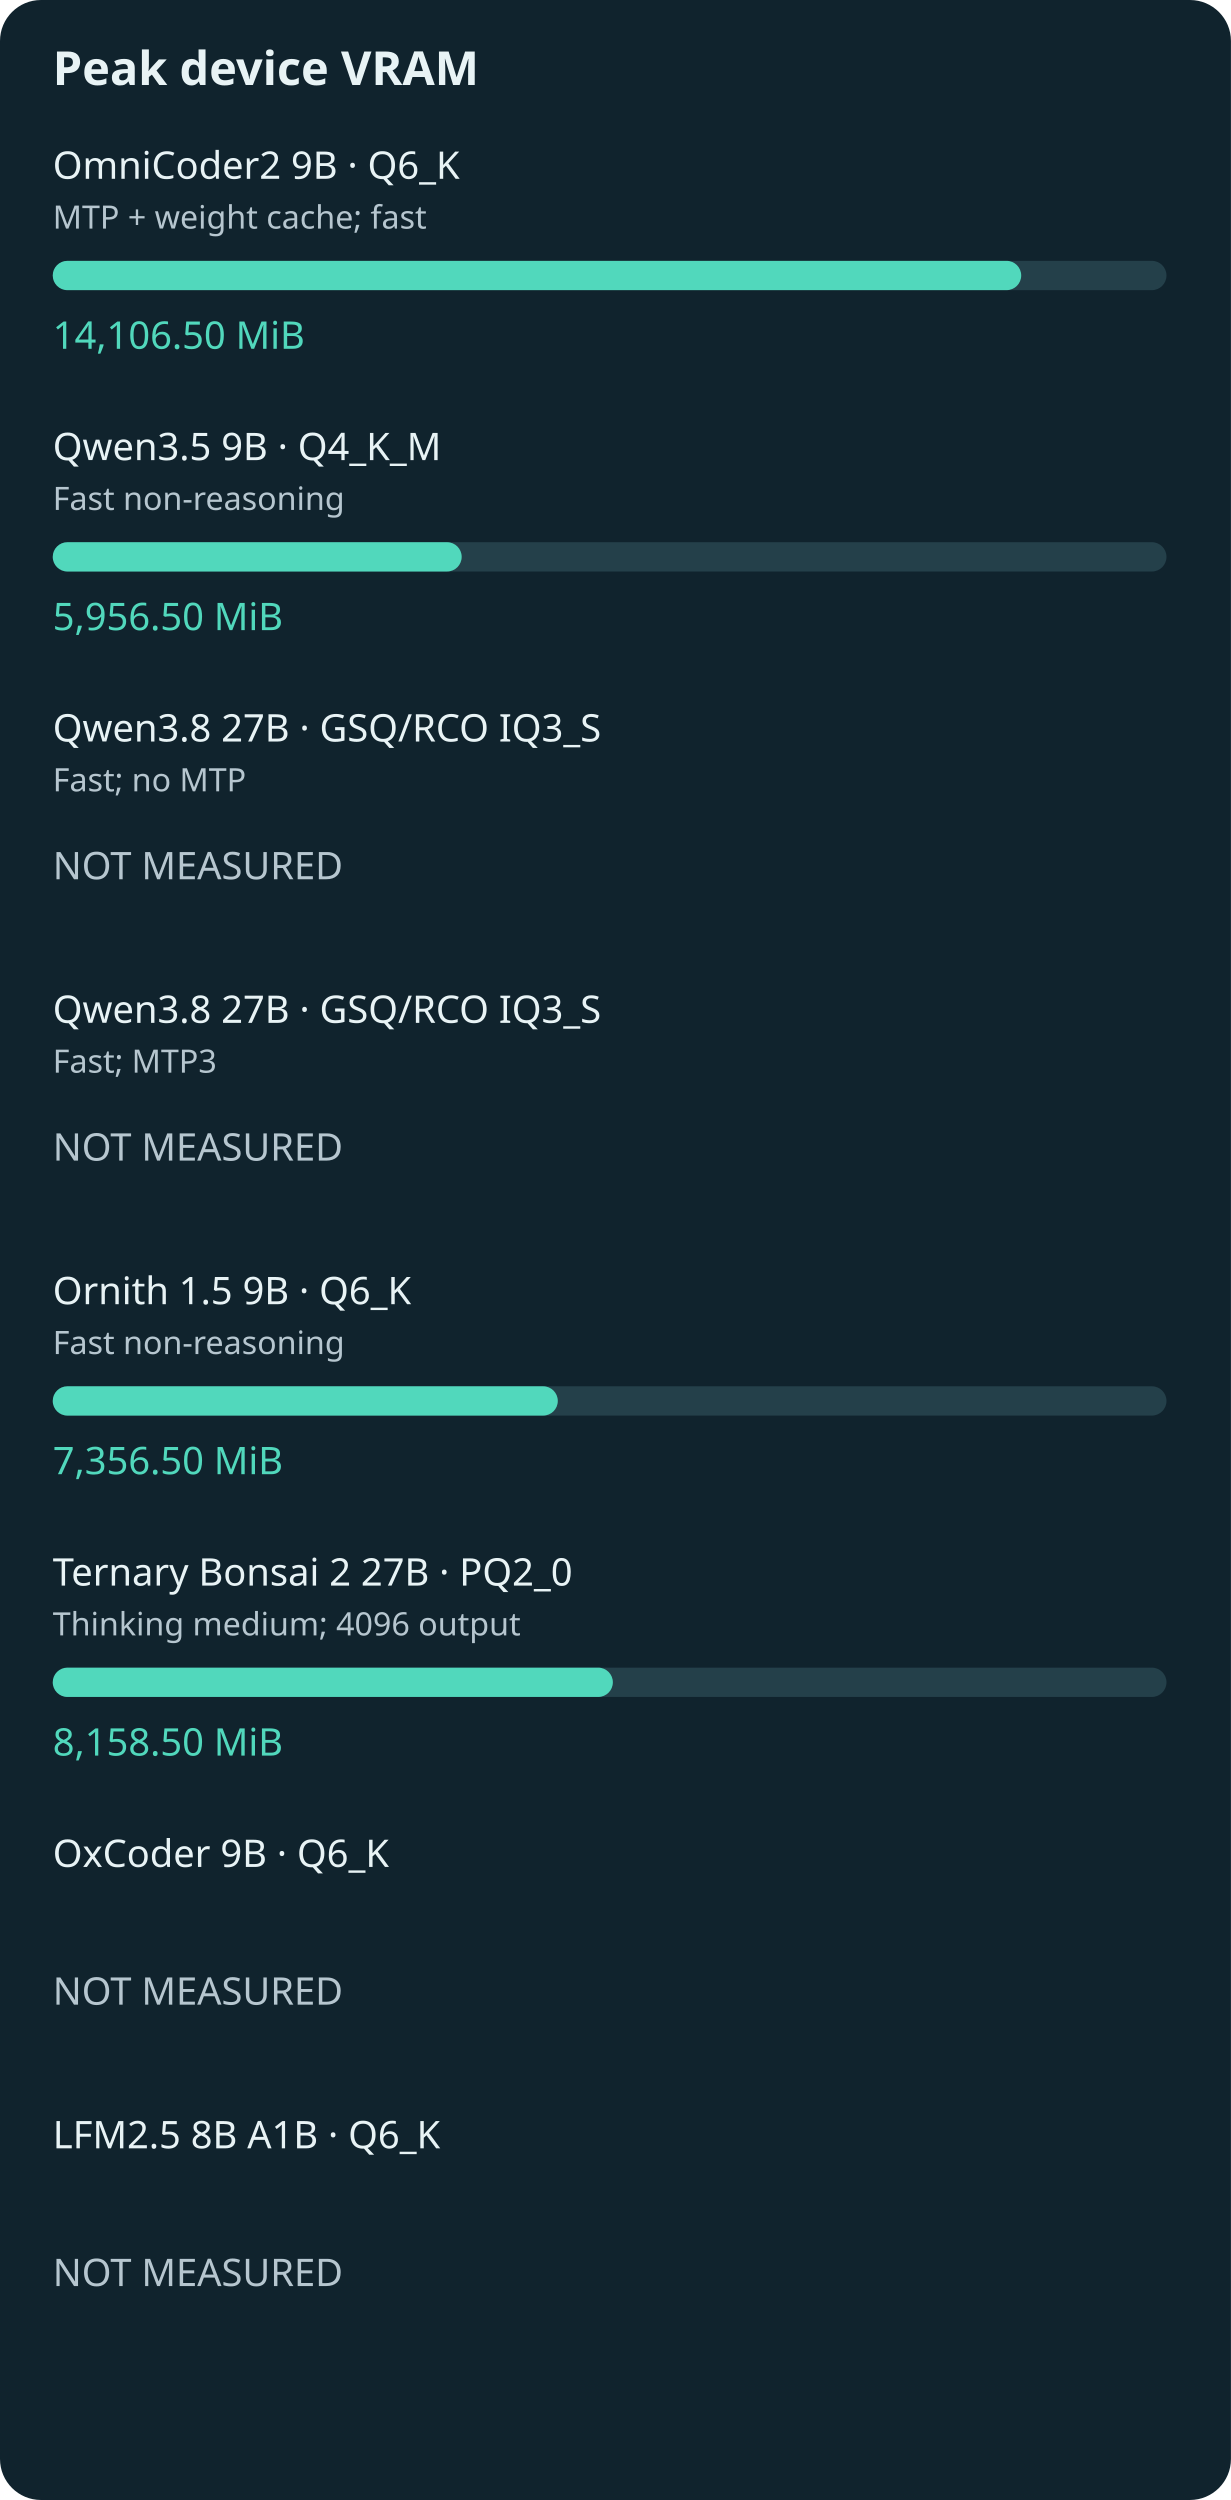
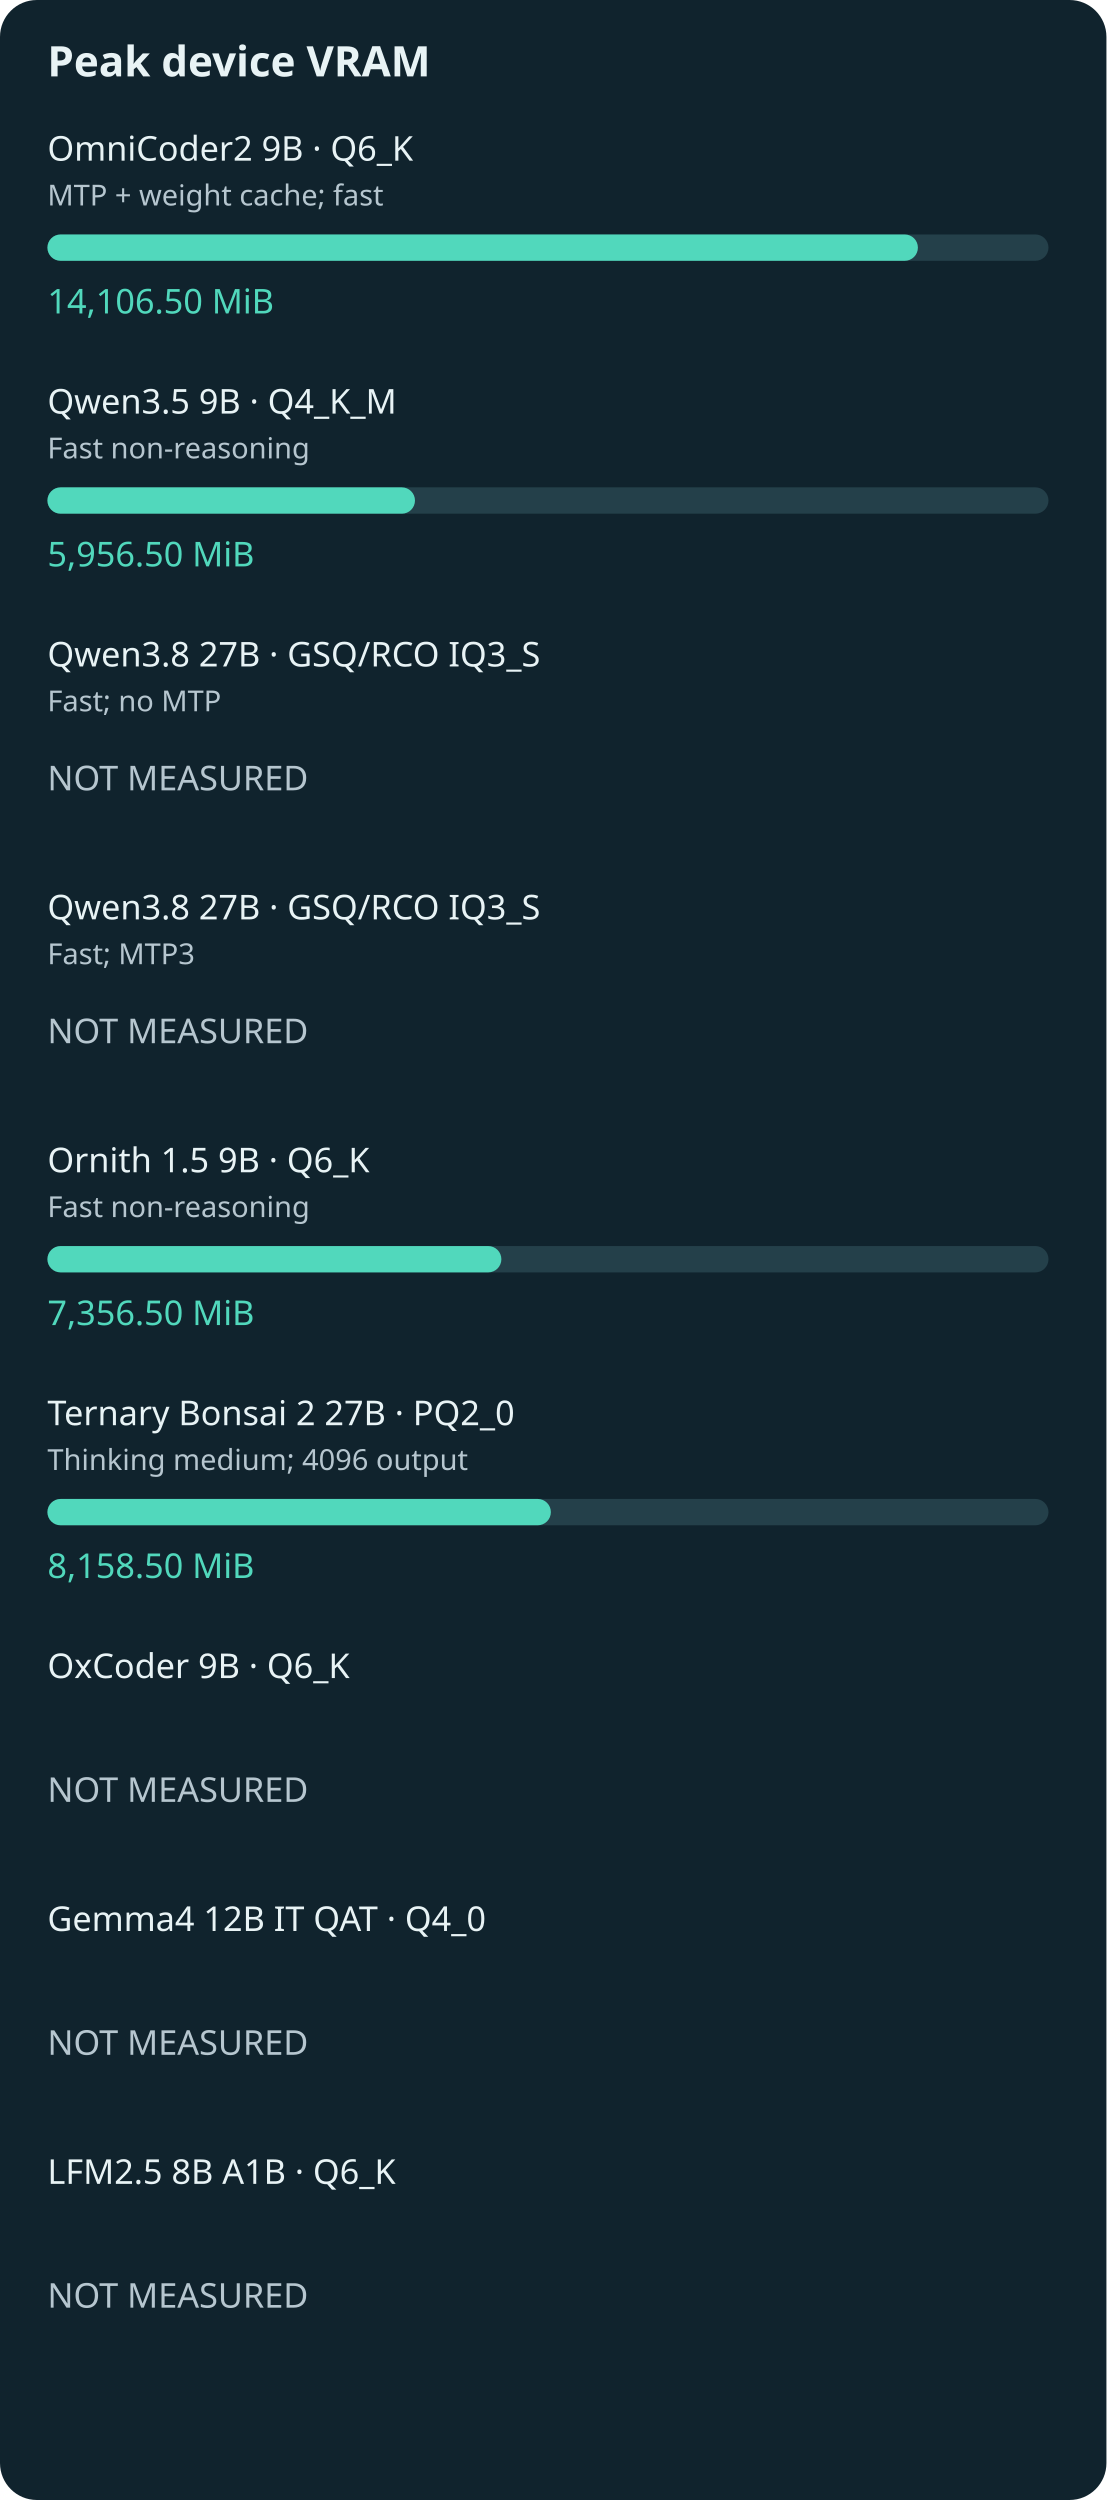
- <svg xmlns="http://www.w3.org/2000/svg" viewBox="0 0 420 853" role="img" aria-labelledby="title desc">
-   <rect width="420" height="853" rx="14" fill="#10232d" />
+ <svg xmlns="http://www.w3.org/2000/svg" viewBox="0 0 420 949" role="img" aria-labelledby="title desc">
+   <rect width="420" height="949" rx="14" fill="#10232d" />
  <g font-family="system-ui,sans-serif" fill="#e8f3f5">
    <text x="18" y="29" font-size="16" font-weight="700">Peak device VRAM</text>
    <text x="18" y="61" font-size="13">OmniCoder2 9B · Q6_K</text>
    <text x="18" y="78" font-size="11" fill="#b6c6cf">MTP + weight cache; fast</text>
    <rect x="18" y="89" width="380" height="10" rx="5" fill="#24404a" />
    <rect x="18" y="89" width="330.435" height="10" rx="5" fill="#51d8bc" />
    <text x="18" y="119" font-size="13" fill="#51d8bc">14,106.50 MiB</text>
    <text x="18" y="157" font-size="13">Qwen3.5 9B · Q4_K_M</text>
    <text x="18" y="174" font-size="11" fill="#b6c6cf">Fast non-reasoning</text>
    <rect x="18" y="185" width="380" height="10" rx="5" fill="#24404a" />
    <rect x="18" y="185" width="139.527" height="10" rx="5" fill="#51d8bc" />
    <text x="18" y="215" font-size="13" fill="#51d8bc">5,956.50 MiB</text>
    <text x="18" y="253" font-size="13">Qwen3.8 27B · GSQ/RCO IQ3_S</text>
    <text x="18" y="270" font-size="11" fill="#b6c6cf">Fast; no MTP</text>
    <text x="18" y="300" fill="#b6c6cf" font-size="13">NOT MEASURED</text>
    <text x="18" y="349" font-size="13">Qwen3.8 27B · GSQ/RCO IQ3_S</text>
    <text x="18" y="366" font-size="11" fill="#b6c6cf">Fast; MTP3</text>
    <text x="18" y="396" fill="#b6c6cf" font-size="13">NOT MEASURED</text>
    <text x="18" y="445" font-size="13">Ornith 1.5 9B · Q6_K</text>
    <text x="18" y="462" font-size="11" fill="#b6c6cf">Fast non-reasoning</text>
    <rect x="18" y="473" width="380" height="10" rx="5" fill="#24404a" />
    <rect x="18" y="473" width="172.321" height="10" rx="5" fill="#51d8bc" />
    <text x="18" y="503" font-size="13" fill="#51d8bc">7,356.50 MiB</text>
    <text x="18" y="541" font-size="13">Ternary Bonsai 2 27B · PQ2_0</text>
    <text x="18" y="558" font-size="11" fill="#b6c6cf">Thinking medium; 4096 output</text>
    <rect x="18" y="569" width="380" height="10" rx="5" fill="#24404a" />
    <rect x="18" y="569" width="191.107" height="10" rx="5" fill="#51d8bc" />
    <text x="18" y="599" font-size="13" fill="#51d8bc">8,158.50 MiB</text>
    <text x="18" y="637" font-size="13">OxCoder 9B · Q6_K</text>
    <text x="18" y="684" fill="#b6c6cf" font-size="13">NOT MEASURED</text>
-     <text x="18" y="733" font-size="13">LFM2.5 8B A1B · Q6_K</text>
+     <text x="18" y="733" font-size="13">Gemma4 12B IT QAT · Q4_0</text>
    <text x="18" y="780" fill="#b6c6cf" font-size="13">NOT MEASURED</text>
+     <text x="18" y="829" font-size="13">LFM2.5 8B A1B · Q6_K</text>
+     <text x="18" y="876" fill="#b6c6cf" font-size="13">NOT MEASURED</text>
  </g>
</svg>
